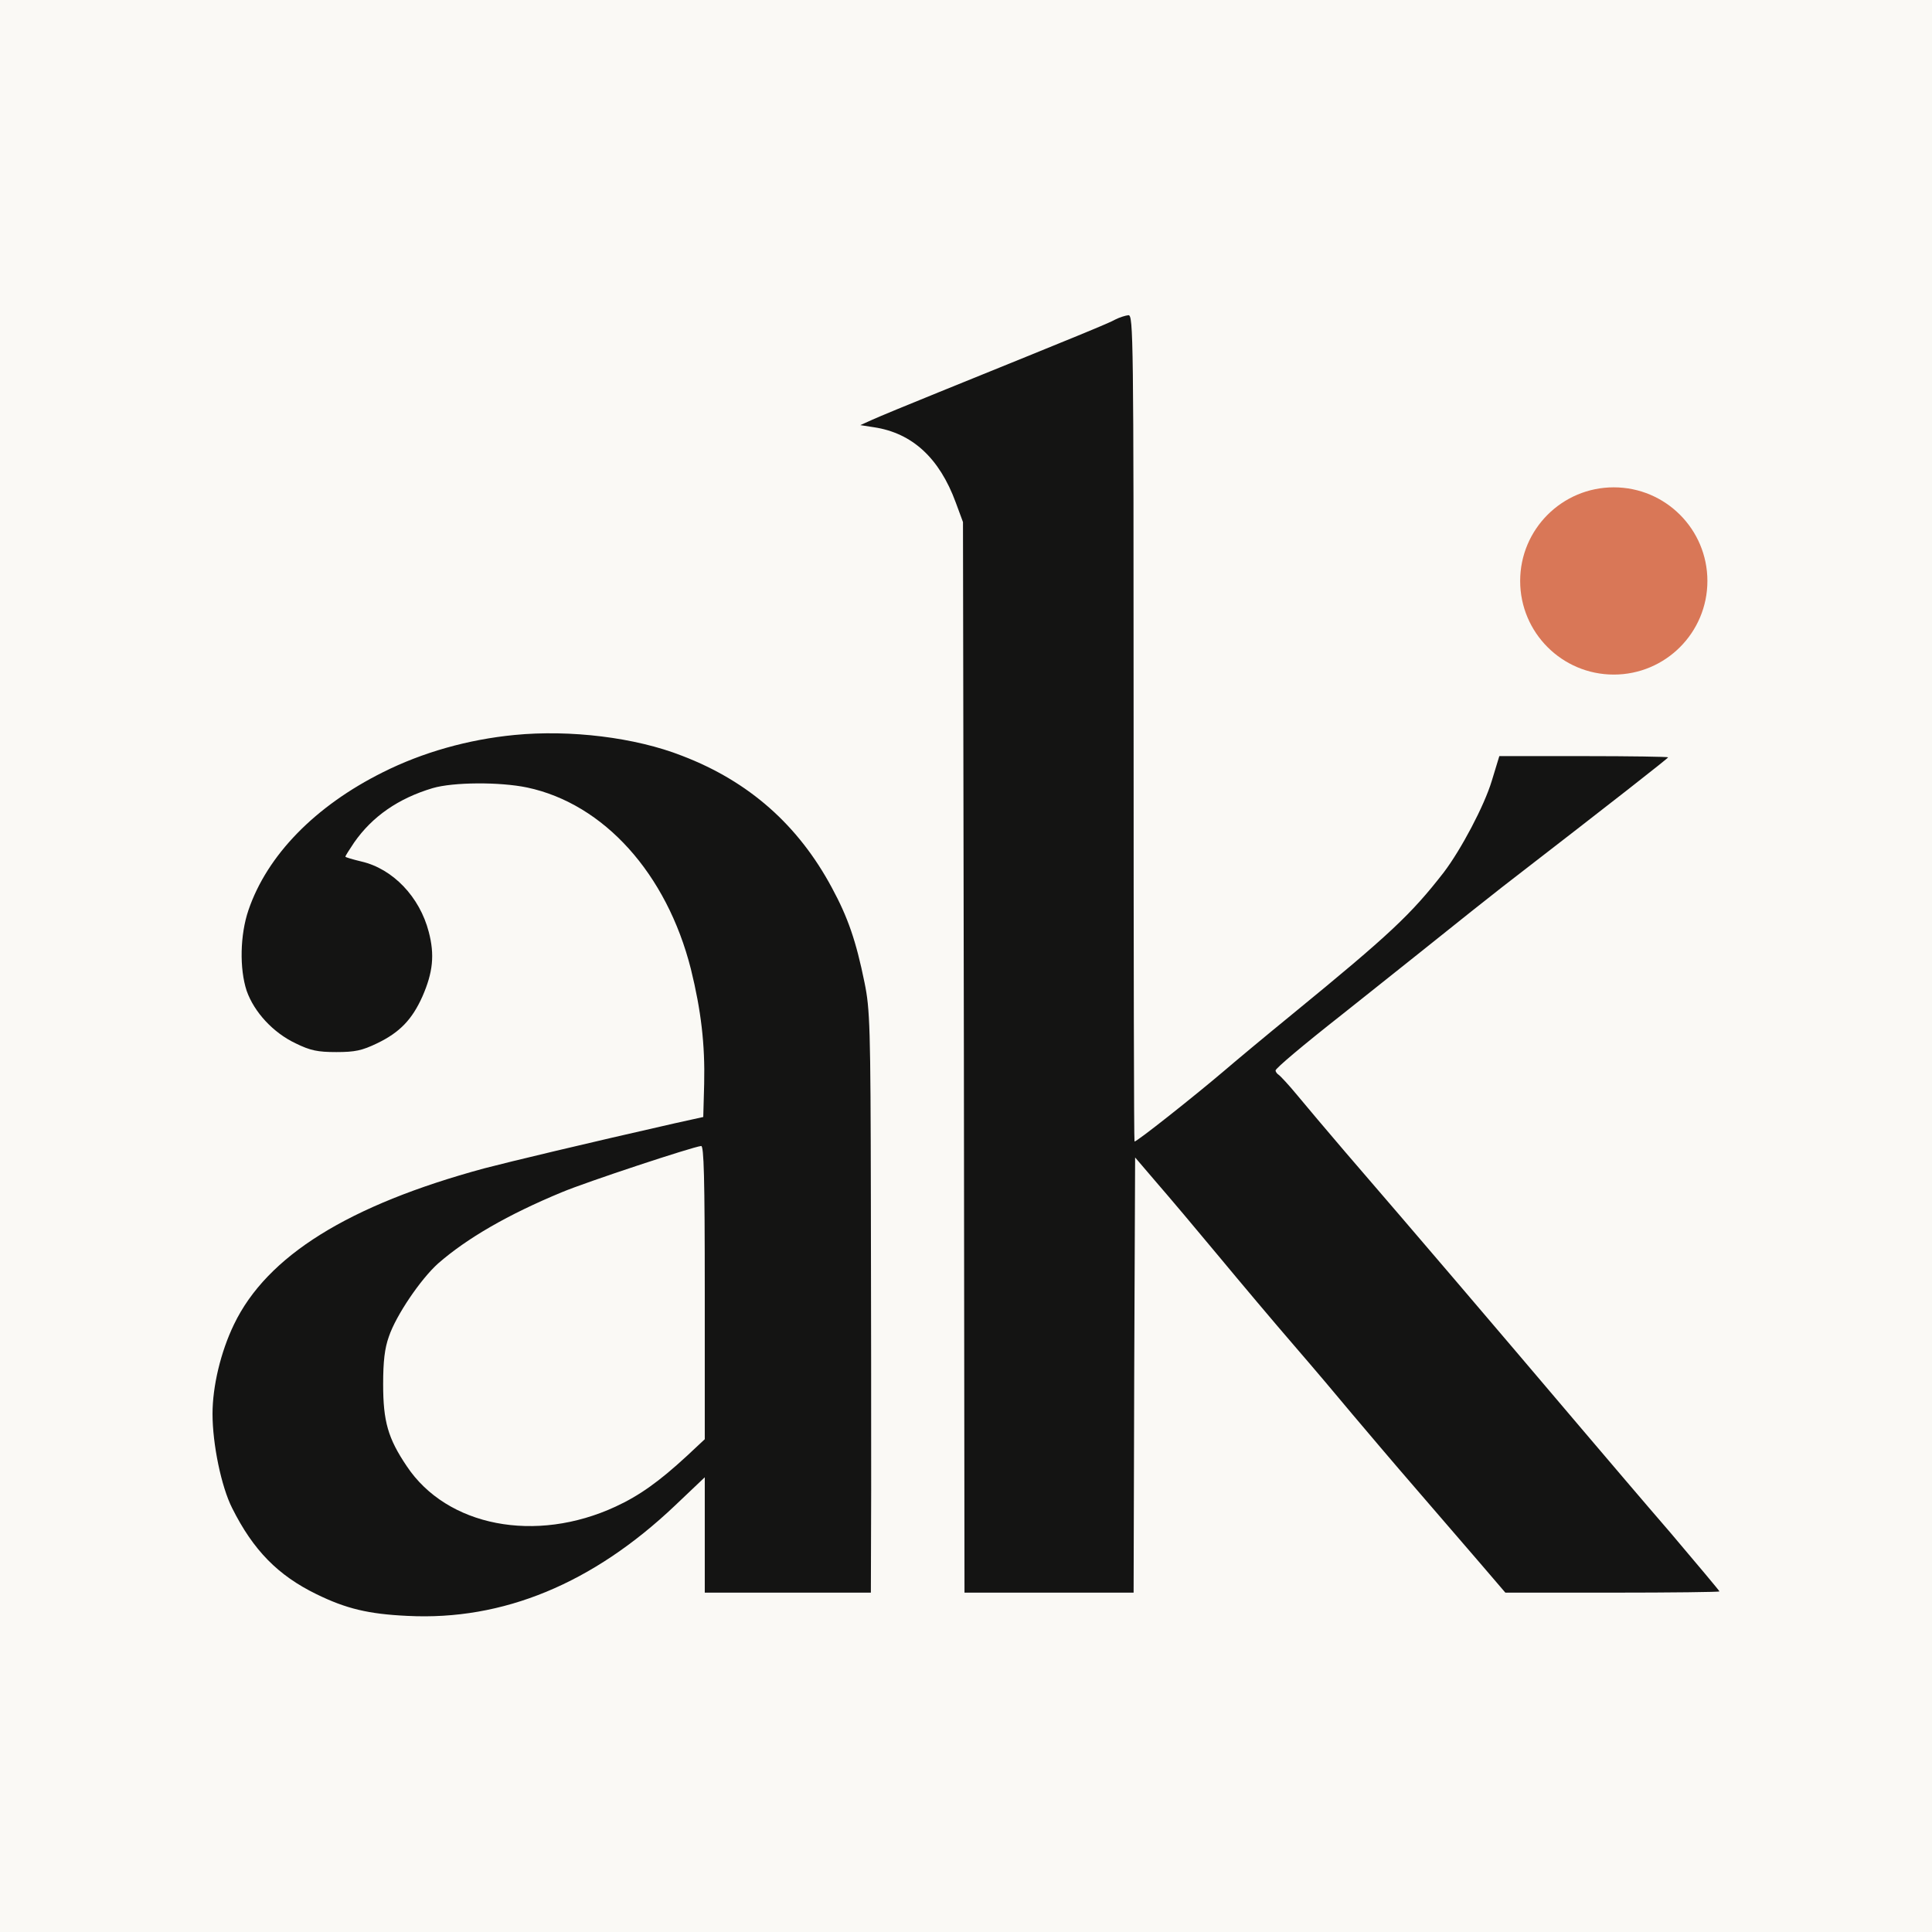
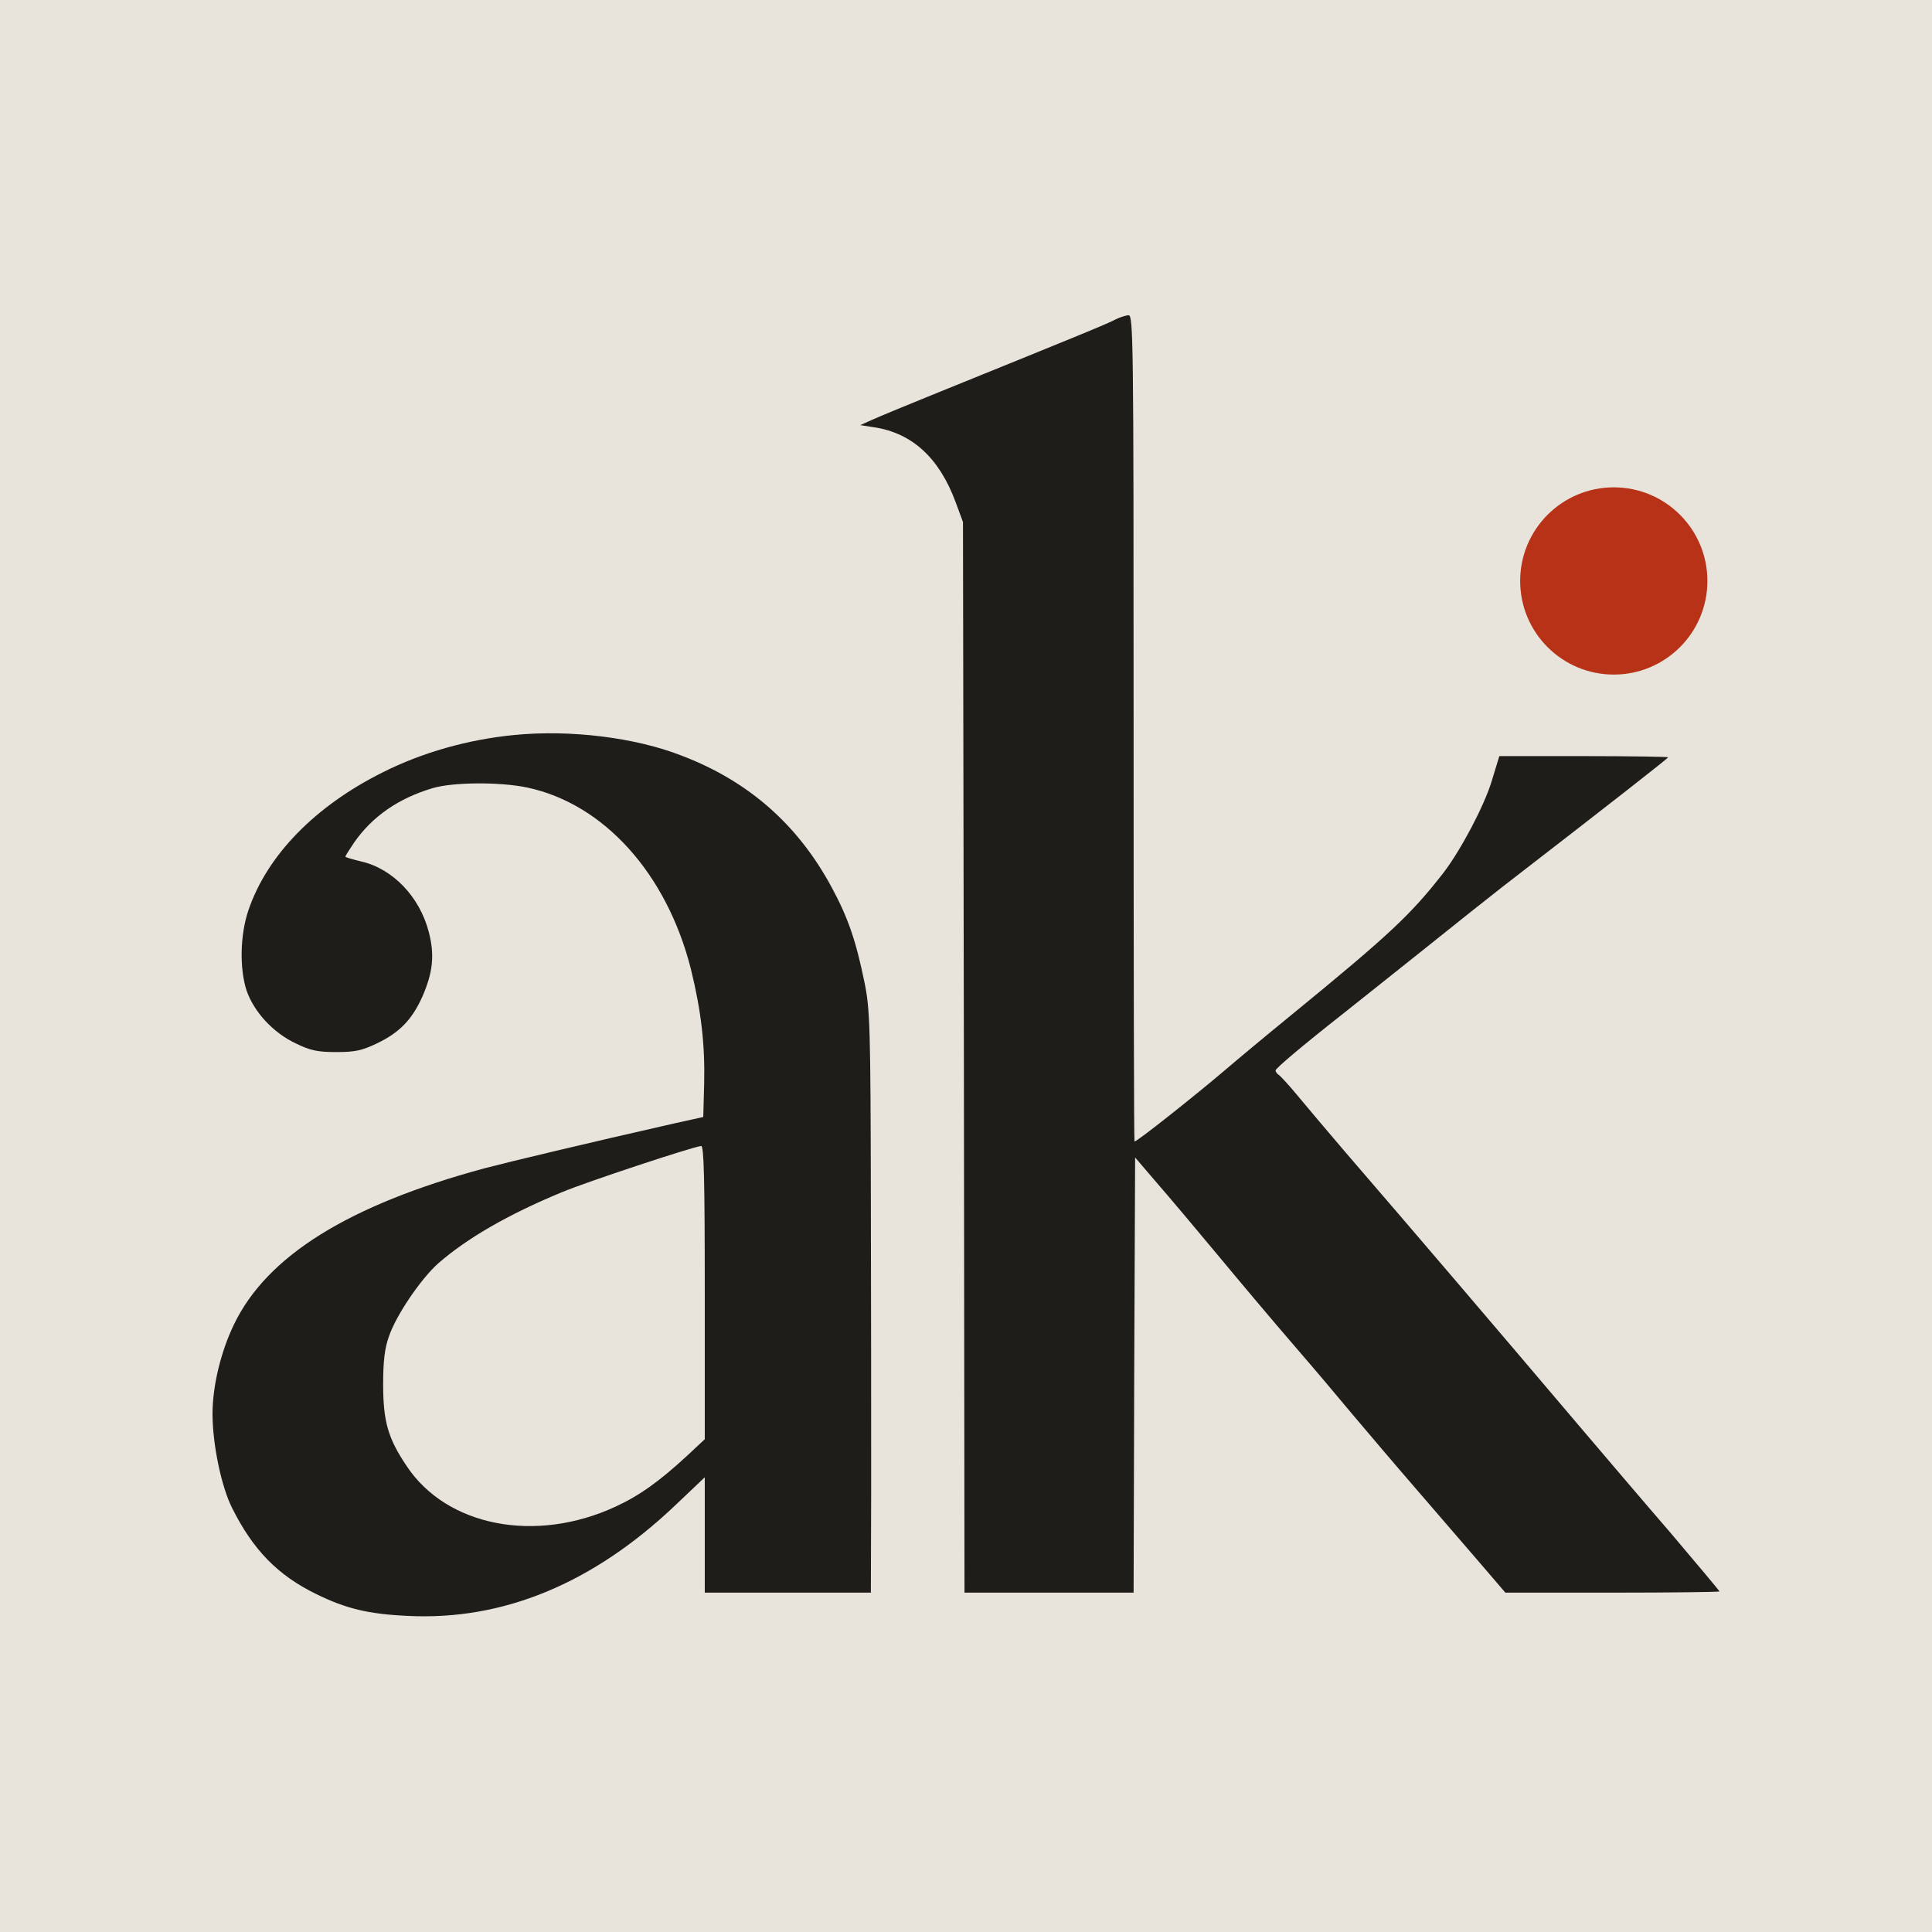
<svg xmlns="http://www.w3.org/2000/svg" viewBox="0 0 640 640" role="img" aria-labelledby="t">
-   <rect width="640" height="640" fill="#FAF9F5" />
+   <rect width="640" height="640" fill="#E8E4DC" />
  <g transform="translate(70.400,104.414) scale(1.000401) translate(-20,-20)">
    <g transform="translate(0,470) scale(0.1,-0.1)">
-       <path d="M3190 4486 c-23 -13 -109 -48 -585 -241 -99 -40 -198 -81 -220 -91 l-40 -18 45 -7 c127 -19 217 -102 271 -249 l24 -65 3 -1772 2 -1773 280 0 280 0 2 721 3 720 71 -83 c40 -46 132 -155 205 -243 73 -88 185 -221 249 -295 64 -74 152 -178 195 -230 44 -52 137 -162 209 -245 71 -82 167 -194 213 -247 l84 -98 355 0 c194 0 354 2 354 4 0 2 -73 89 -162 194 -90 104 -219 256 -288 337 -319 376 -552 649 -790 925 -59 69 -130 153 -158 187 -28 34 -56 64 -62 68 -5 3 -10 10 -10 14 0 7 90 83 221 186 42 33 163 130 270 215 107 86 223 178 259 206 378 292 550 427 550 430 0 2 -126 4 -279 4 l-280 0 -25 -82 c-25 -83 -102 -228 -159 -303 -108 -139 -178 -205 -502 -470 -87 -71 -189 -156 -225 -187 -100 -85 -293 -238 -297 -234 -2 1 -3 618 -3 1369 0 1297 -1 1367 -17 1367 -10 -1 -29 -7 -43 -14z M1200 3110 c-155 -15 -305 -58 -435 -123 -225 -112 -384 -275 -446 -457 -28 -82 -30 -194 -6 -267 25 -71 88 -139 162 -174 49 -24 73 -29 135 -29 62 0 85 5 135 29 75 36 116 79 150 155 35 80 41 138 21 214 -30 116 -119 209 -223 233 -29 7 -53 14 -53 16 0 3 13 23 29 47 60 86 146 146 260 180 68 20 222 21 313 2 254 -54 462 -285 542 -601 34 -138 47 -250 44 -380 l-3 -110 -95 -21 c-291 -66 -546 -127 -630 -149 -450 -122 -720 -290 -829 -517 -44 -91 -71 -205 -71 -296 0 -100 29 -241 65 -312 70 -140 152 -223 279 -285 98 -48 172 -66 302 -72 316 -16 613 107 885 365 l99 94 0 -191 0 -191 275 0 275 0 1 338 c0 185 0 618 -1 962 -1 576 -3 632 -21 720 -28 138 -55 216 -108 314 -111 207 -274 352 -496 437 -155 61 -371 87 -555 69z m630 -1846 l0 -486 -60 -56 c-91 -84 -157 -131 -235 -167 -265 -123 -559 -66 -692 134 -62 92 -78 148 -78 271 0 76 5 119 19 158 24 71 106 191 163 242 95 83 231 162 410 236 81 34 432 150 461 153 9 1 12 -102 12 -485z" fill="#141413" />
-       <circle cx="4840" cy="3620" r="310" fill="#D97757" />
+       <path d="M3190 4486 c-23 -13 -109 -48 -585 -241 -99 -40 -198 -81 -220 -91 l-40 -18 45 -7 c127 -19 217 -102 271 -249 l24 -65 3 -1772 2 -1773 280 0 280 0 2 721 3 720 71 -83 c40 -46 132 -155 205 -243 73 -88 185 -221 249 -295 64 -74 152 -178 195 -230 44 -52 137 -162 209 -245 71 -82 167 -194 213 -247 l84 -98 355 0 c194 0 354 2 354 4 0 2 -73 89 -162 194 -90 104 -219 256 -288 337 -319 376 -552 649 -790 925 -59 69 -130 153 -158 187 -28 34 -56 64 -62 68 -5 3 -10 10 -10 14 0 7 90 83 221 186 42 33 163 130 270 215 107 86 223 178 259 206 378 292 550 427 550 430 0 2 -126 4 -279 4 l-280 0 -25 -82 c-25 -83 -102 -228 -159 -303 -108 -139 -178 -205 -502 -470 -87 -71 -189 -156 -225 -187 -100 -85 -293 -238 -297 -234 -2 1 -3 618 -3 1369 0 1297 -1 1367 -17 1367 -10 -1 -29 -7 -43 -14z M1200 3110 c-155 -15 -305 -58 -435 -123 -225 -112 -384 -275 -446 -457 -28 -82 -30 -194 -6 -267 25 -71 88 -139 162 -174 49 -24 73 -29 135 -29 62 0 85 5 135 29 75 36 116 79 150 155 35 80 41 138 21 214 -30 116 -119 209 -223 233 -29 7 -53 14 -53 16 0 3 13 23 29 47 60 86 146 146 260 180 68 20 222 21 313 2 254 -54 462 -285 542 -601 34 -138 47 -250 44 -380 l-3 -110 -95 -21 c-291 -66 -546 -127 -630 -149 -450 -122 -720 -290 -829 -517 -44 -91 -71 -205 -71 -296 0 -100 29 -241 65 -312 70 -140 152 -223 279 -285 98 -48 172 -66 302 -72 316 -16 613 107 885 365 l99 94 0 -191 0 -191 275 0 275 0 1 338 c0 185 0 618 -1 962 -1 576 -3 632 -21 720 -28 138 -55 216 -108 314 -111 207 -274 352 -496 437 -155 61 -371 87 -555 69z m630 -1846 l0 -486 -60 -56 c-91 -84 -157 -131 -235 -167 -265 -123 -559 -66 -692 134 -62 92 -78 148 -78 271 0 76 5 119 19 158 24 71 106 191 163 242 95 83 231 162 410 236 81 34 432 150 461 153 9 1 12 -102 12 -485z" fill="#1F1D1A" />
+       <circle cx="4840" cy="3620" r="310" fill="#B83217" />
    </g>
  </g>
</svg>
